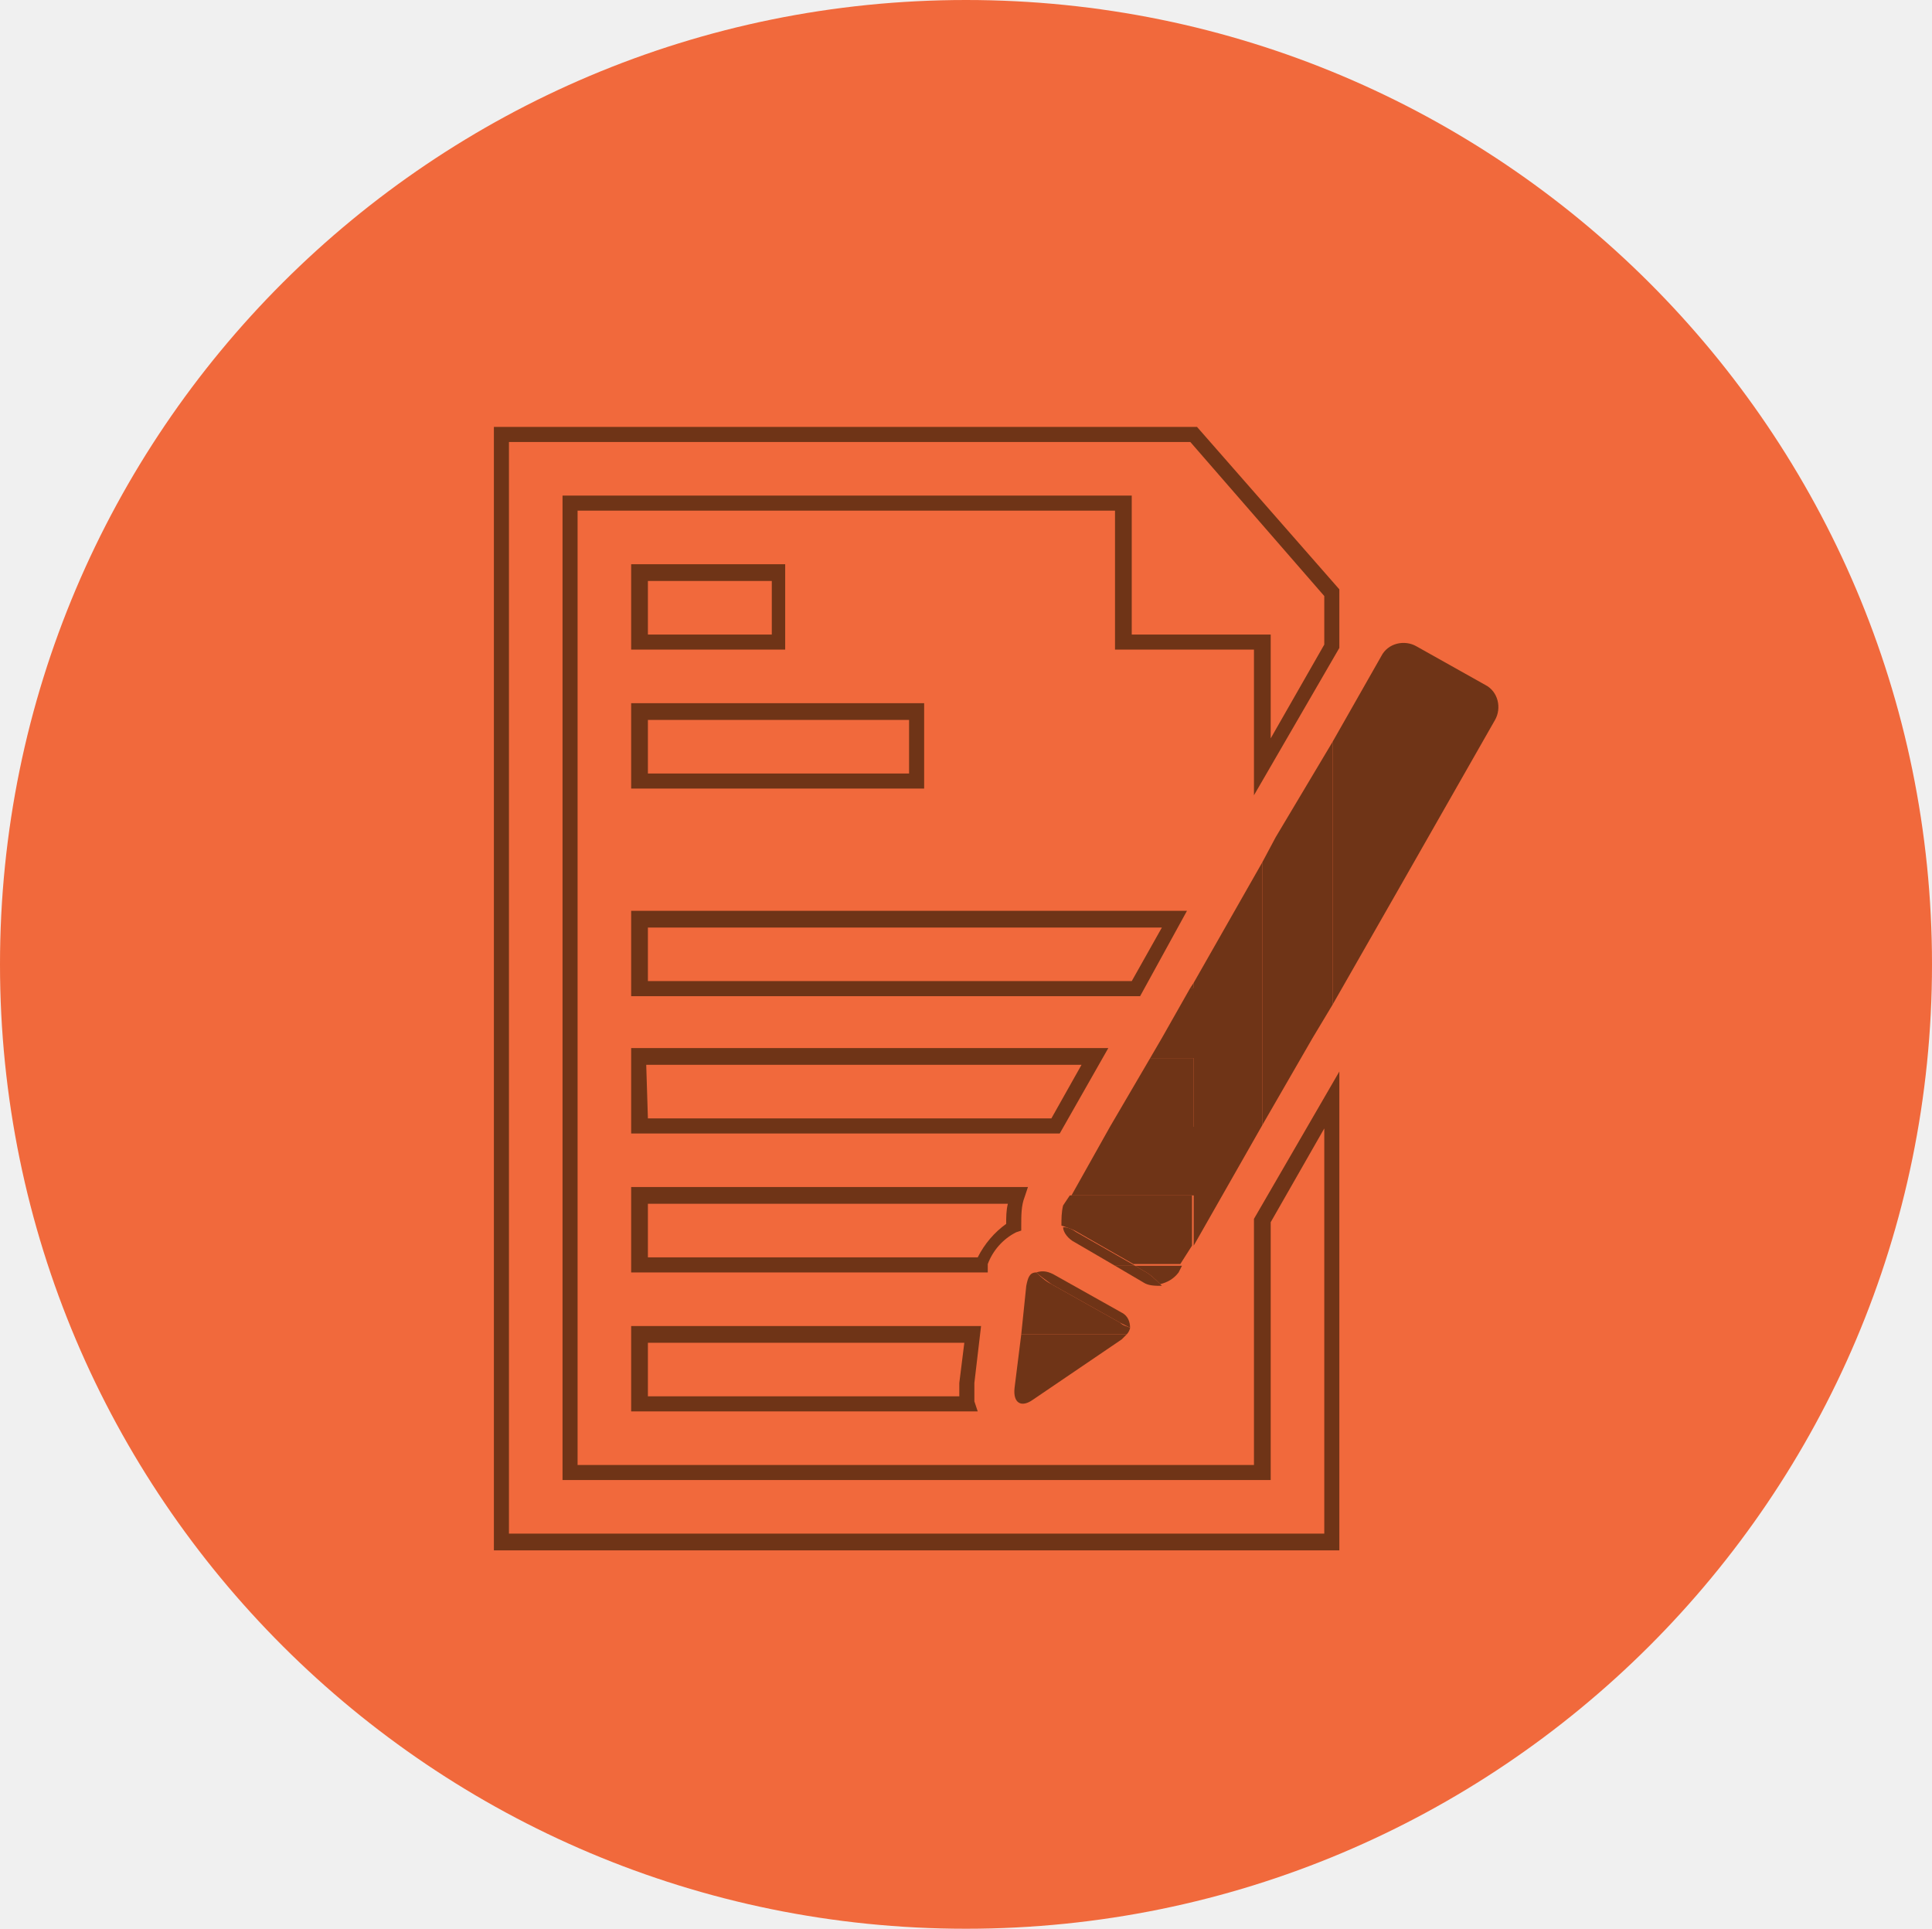
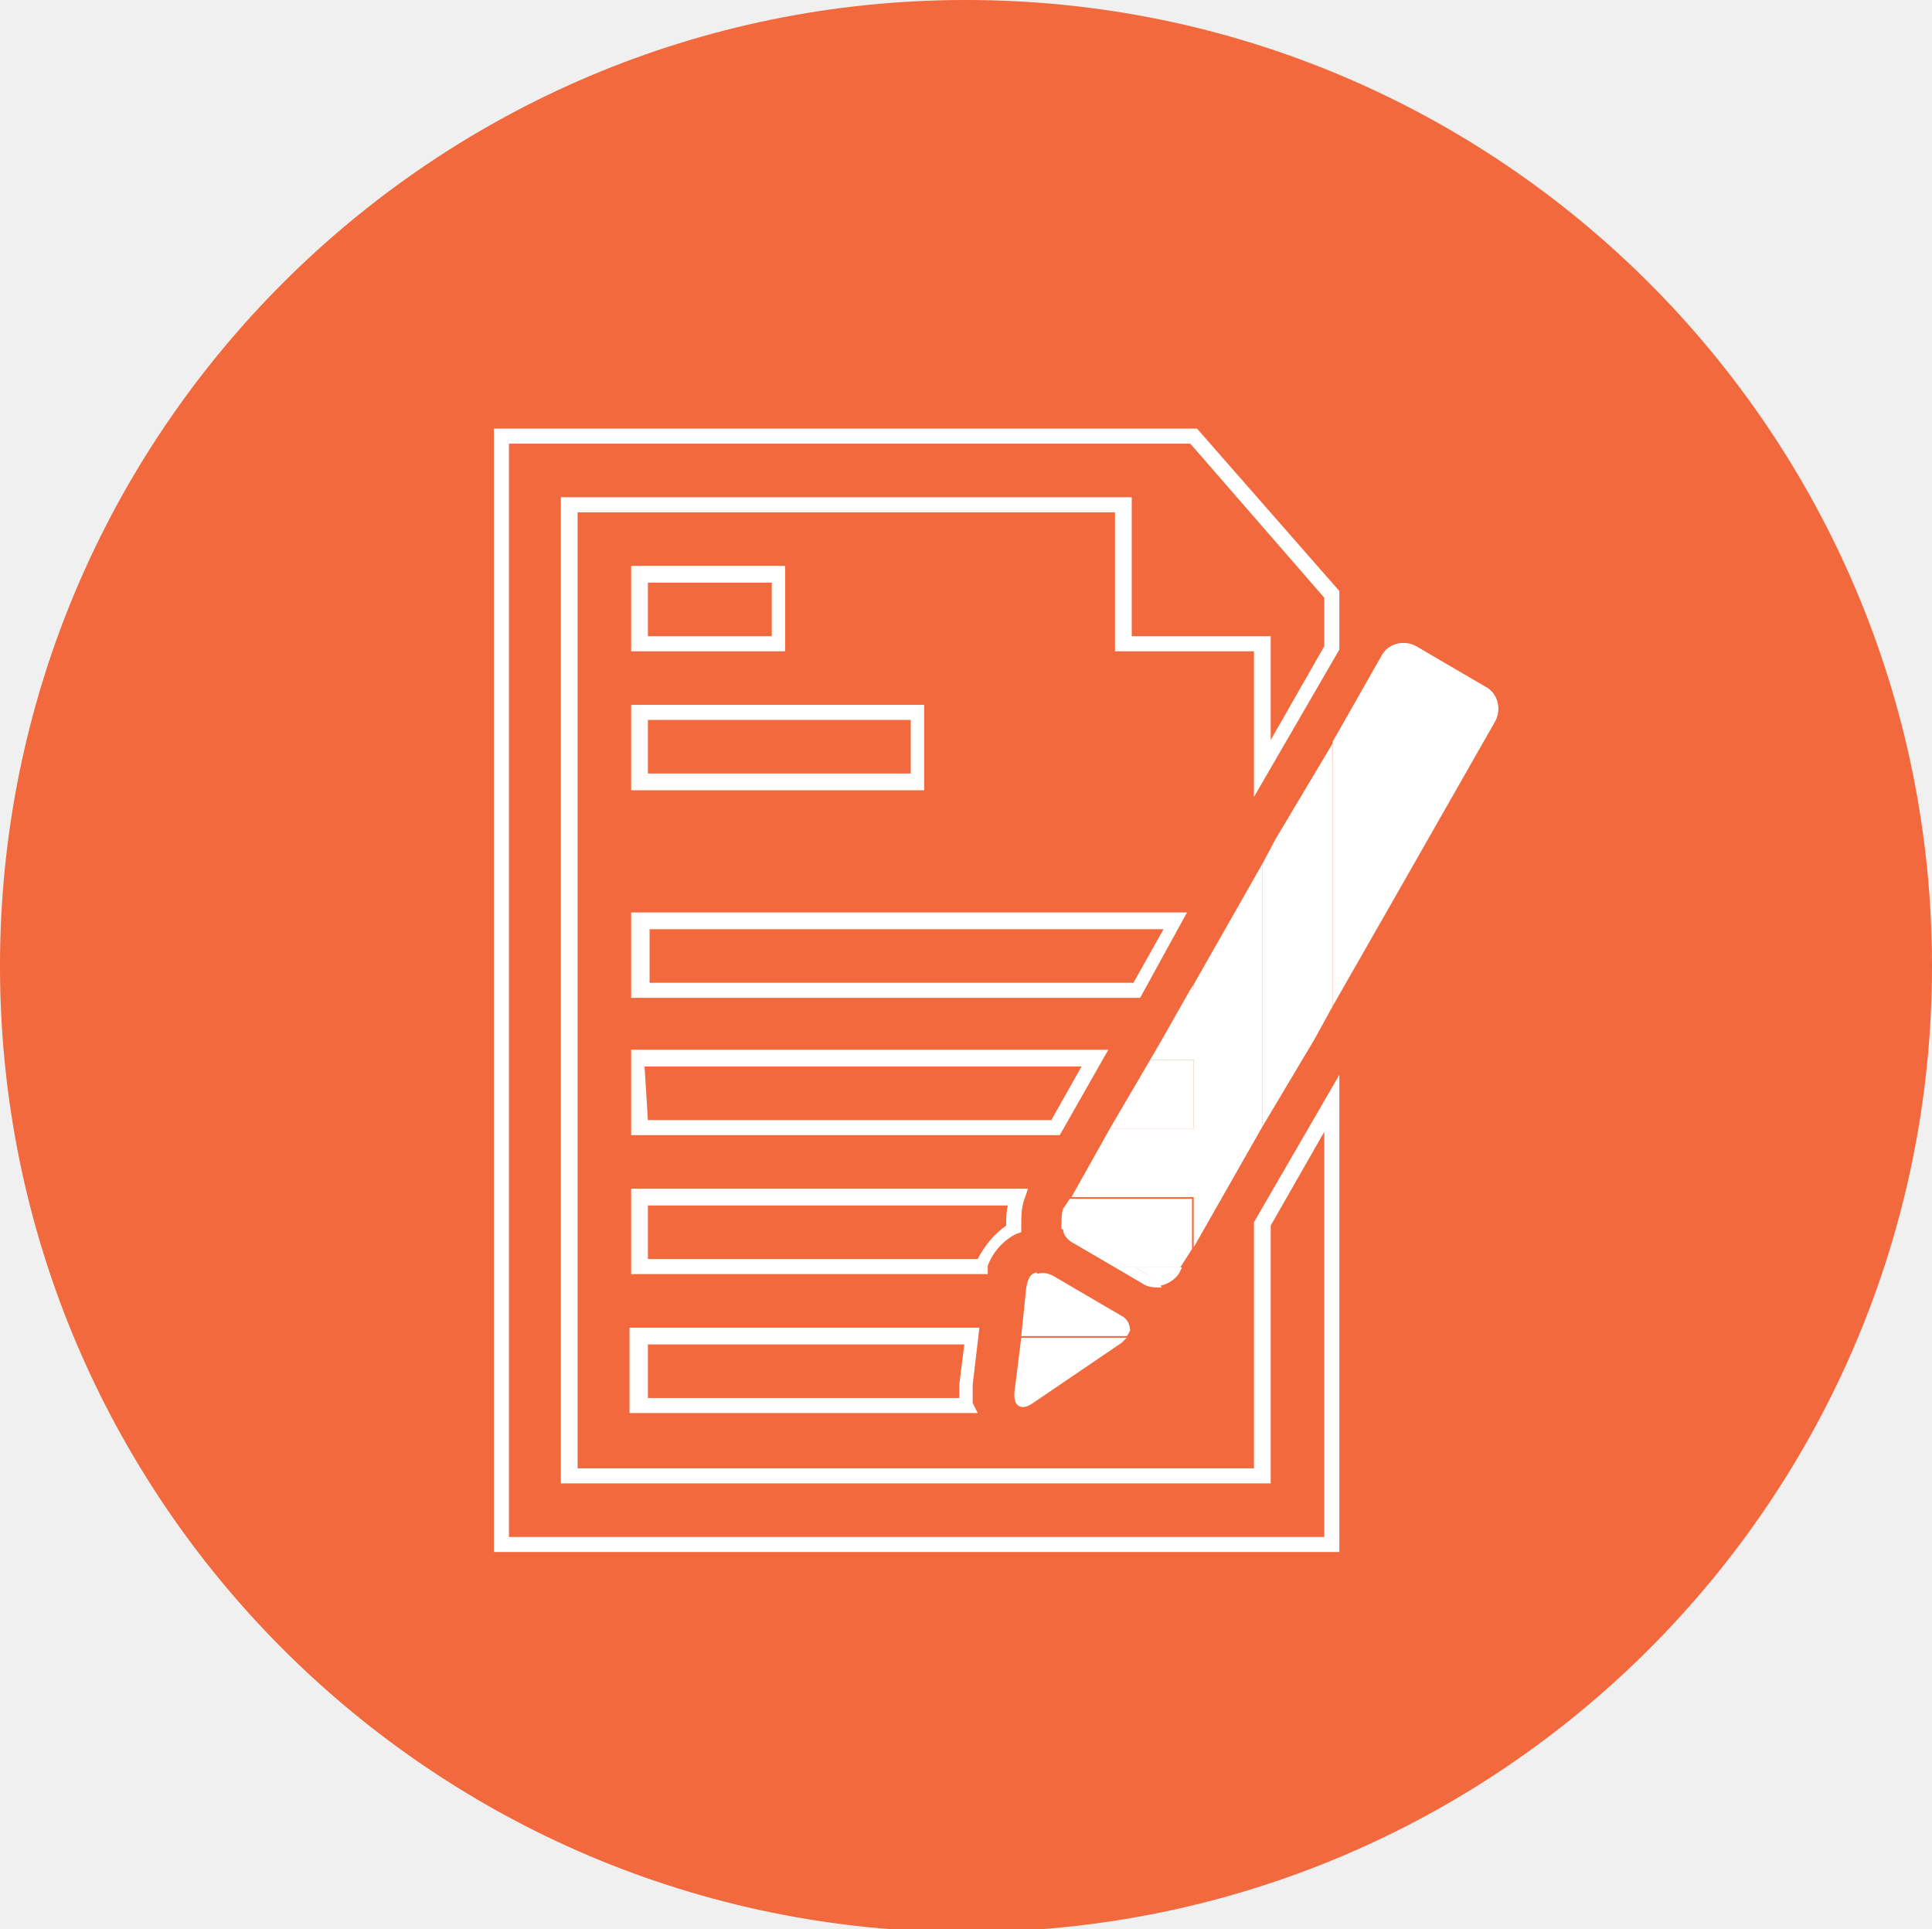
- <svg xmlns="http://www.w3.org/2000/svg" version="1.1" id="Layer_1" x="0px" y="0px" viewBox="-260.4 183 115.4 115.2" style="enable-background:new -260.4 183 115.4 115.2;" xml:space="preserve">
+ <svg xmlns="http://www.w3.org/2000/svg" version="1.1" id="Layer_1" x="0px" y="0px" viewBox="-261 183.8 115.4 115.2" style="enable-background:new -261 183.8 115.4 115.2;" xml:space="preserve">
  <style type="text/css">
	.st0{fill:#6F3417;}
	.st1{fill:#F1693C;}
+ 	.st2{fill:#FFFFFF;}
</style>
  <g>
    <g>
-       <ellipse class="st0" cx="-202.5" cy="240" rx="54.2" ry="54.2" />
-       <ellipse class="st1" cx="-202.7" cy="240.6" rx="57.7" ry="57.6" />
+       <ellipse class="st0" cx="-203.1" cy="240.9" rx="54.2" ry="54.2" />
+       <ellipse class="st1" cx="-203.3" cy="241.5" rx="57.7" ry="57.7" />
    </g>
    <g>
      <g>
-         <path class="st0" d="M-180.4,275.6h-50.5v-67.1h42l8.5,9.7v3.5l-5.1,8.8v-8.7h-8.3v-8.3h-32.1v57h40.4v-14.7l5.1-8.8V275.6z      M-230,274.6h48.7v-24.2l-3.2,5.6v15.4h-42.3v-58.8h34v8.3h8.3v6.2l3.2-5.6v-2.9l-8-9.2H-230V274.6z" />
+         <path class="st2" d="M-181,276.5h-50.5v-67.1h42l8.5,9.7v3.5l-5.1,8.8v-8.7h-8.3v-8.3h-32.1v57.1h40.4v-14.7l5.1-8.8V276.5z      M-230.6,275.6h48.7v-24.2l-3.2,5.6v15.4h-42.4v-58.9h34.1v8.3h8.3v6.2l3.2-5.6v-2.9l-8-9.2h-40.7V275.6z" />
      </g>
      <g>
-         <path class="st0" d="M-197.1,250.7h-25.6v-5.1h28.5L-197.1,250.7z M-221.7,249.8h24.1l1.8-3.2h-26L-221.7,249.8L-221.7,249.8z" />
+         <path class="st2" d="M-197.7,251.6h-25.6v-5.1h28.5L-197.7,251.6z M-222.3,250.7h24.1l1.8-3.2h-26.1L-222.3,250.7L-222.3,250.7z" />
      </g>
      <g>
-         <path class="st0" d="M-192.3,242.5h-30.4v-5.1h33.2L-192.3,242.5z M-221.7,241.6h28.9l1.8-3.2h-30.7V241.6z" />
+         <path class="st2" d="M-192.9,243.4h-30.4v-5.1h33.2L-192.9,243.4z M-222.3,242.5h29l1.8-3.2h-30.7v3.2H-222.3z" />
      </g>
      <g>
-         <path class="st0" d="M-205.2,230.1h-17.5V225h17.5V230.1z M-221.7,229.2h15.6V226h-15.6V229.2z" />
+         <path class="st2" d="M-205.8,231h-17.5v-5.1h17.5V231z M-222.3,230h15.7v-3.2h-15.7V230z" />
      </g>
      <g>
-         <path class="st0" d="M-213.5,221.8h-9.2v-5.1h9.2V221.8z M-221.7,220.9h7.4v-3.2h-7.4C-221.7,217.7-221.7,220.9-221.7,220.9z" />
+         <path class="st2" d="M-214.1,222.7h-9.2v-5.1h9.2V222.7z M-222.3,221.8h7.4v-3.2h-7.4V221.8z" />
      </g>
      <g>
-         <path class="st0" d="M-201.4,259h-21.3v-5.1h23.7l-0.2,0.6c-0.2,0.5-0.2,1.1-0.2,1.7v0.3l-0.3,0.1c-0.8,0.4-1.4,1.1-1.7,1.9V259z      M-221.7,258.1h19.7c0.4-0.8,1-1.5,1.7-2c0-0.4,0-0.8,0.1-1.2h-21.5V258.1z" />
+         <path class="st2" d="M-202,259.9h-21.3v-5.1h23.7l-0.2,0.6c-0.2,0.5-0.2,1.1-0.2,1.7v0.3l-0.3,0.1c-0.8,0.4-1.4,1.1-1.7,1.9     V259.9z M-222.3,259h19.7c0.4-0.8,1-1.5,1.7-2c0-0.4,0-0.8,0.1-1.2h-21.5v3.3H-222.3z" />
      </g>
      <g>
-         <path class="st0" d="M-202,267.3h-20.7v-5.1h20.9l-0.4,3.4c0,0.3,0,0.7,0,1.1L-202,267.3z M-221.7,266.4h18.6c0-0.3,0-0.6,0-0.8     l0.3-2.4h-18.9V266.4z" />
+         <path class="st2" d="M-202.6,268.2h-20.8v-5.1h20.9l-0.4,3.4c0,0.3,0,0.7,0,1.1L-202.6,268.2z M-222.3,267.3h18.6     c0-0.3,0-0.6,0-0.8l0.3-2.4h-18.9V267.3L-222.3,267.3z" />
      </g>
      <g>
-         <path class="st0" d="M-176.8,236l5.7-10c0.4-0.7,0.2-1.7-0.6-2.1l-4.1-2.3c-0.7-0.4-1.7-0.2-2.1,0.6l-2.9,5.1V243L-176.8,236z" />
+         <path class="st2" d="M-177.4,236.9l5.7-10c0.4-0.7,0.2-1.7-0.6-2.1l-4.1-2.4c-0.7-0.4-1.7-0.2-2.1,0.6l-2.9,5.1v15.8     L-177.4,236.9z" />
      </g>
      <g>
-         <path class="st0" d="M-192.1,258.9c0.4,0.2,0.7,0.5,1,0.8c0.4-0.1,0.8-0.3,1.1-0.7l0.2-0.4h-2.8L-192.1,258.9z" />
+         <path class="st2" d="M-192.7,259.8c0.4,0.2,0.7,0.5,1,0.8c0.4-0.1,0.8-0.3,1.1-0.7l0.2-0.4h-2.8L-192.7,259.8z" />
      </g>
      <g>
-         <polygon class="st0" points="-189.1,241.7 -189.1,242 -189.3,242 -191,245 -191.7,246.2 -189.1,246.2 -189.1,250.3 -194.1,250.3      -196.4,254.4 -189.1,254.4 -189.1,257.4 -185,250.2 -185,234.5    " />
+         <polygon class="st2" points="-189.7,242.6 -189.7,242.9 -189.9,242.9 -191.6,245.9 -192.3,247.1 -189.7,247.1 -189.7,251.2      -194.7,251.2 -197,255.3 -189.7,255.3 -189.7,258.3 -185.6,251.1 -185.6,235.4    " />
      </g>
      <g>
-         <polygon class="st0" points="-185,234.5 -185,250.2 -182,245 -180.8,243 -180.8,227.3 -184.2,233    " />
+         <polygon class="st2" points="-185.6,235.4 -185.6,251.1 -182.5,245.9 -181.4,243.9 -181.4,228.2 -184.8,233.9    " />
      </g>
      <g>
-         <polygon class="st0" points="-189.1,250.3 -189.1,246.2 -191.7,246.2 -194.1,250.3    " />
+         <polygon class="st2" points="-189.7,251.2 -189.7,247.1 -192.3,247.1 -194.7,251.2    " />
      </g>
      <g>
-         <polygon class="st0" points="-189.1,242 -189.1,241.7 -189.3,242    " />
+         <polygon class="st2" points="-189.7,242.9 -189.7,242.6 -189.9,242.9    " />
      </g>
      <g>
-         <path class="st0" d="M-197,256.2c0.3,0.1,0.6,0.2,0.8,0.3l3.5,2h2.8l0.7-1.1v-3h-7.3l-0.4,0.6C-197,255.4-197,255.8-197,256.2z" />
+         <path class="st2" d="M-197.6,257.2c0.3,0.1,0.6,0.2,0.8,0.3l3.5,2h2.8l0.7-1.1v-3h-7.3l-0.4,0.6     C-197.6,256.3-197.6,256.7-197.6,257.2z" />
      </g>
      <g>
-         <path class="st0" d="M-192.1,258.9l-0.5-0.3h-1.2l1.7,1c0.3,0.2,0.7,0.2,1.1,0.2C-191.4,259.4-191.7,259.1-192.1,258.9z" />
+         <path class="st2" d="M-192.7,259.8l-0.5-0.3h-1.2l1.7,1c0.3,0.2,0.7,0.2,1.1,0.2C-191.9,260.3-192.3,260-192.7,259.8z" />
      </g>
      <g>
-         <path class="st0" d="M-196.2,257.2l2.4,1.4h1.2l-3.5-2c-0.3-0.2-0.5-0.3-0.8-0.3C-196.9,256.6-196.6,257-196.2,257.2z" />
+         <path class="st2" d="M-196.8,258.1l2.4,1.4h1.2l-3.5-2c-0.3-0.2-0.5-0.3-0.8-0.3C-197.5,257.6-197.2,257.9-196.8,258.1z" />
      </g>
      <g>
-         <path class="st0" d="M-199.1,259.8l-0.3,2.9h6.3c0.1-0.1,0.2-0.3,0.2-0.4c-0.2-0.1-0.4-0.1-0.6-0.3l-4.1-2.3     c-0.4-0.2-0.7-0.5-0.9-0.7C-198.9,259-199,259.3-199.1,259.8z" />
+         <path class="st2" d="M-199.7,260.7l-0.3,2.9h6.3c0.1-0.1,0.2-0.3,0.2-0.4c-0.2-0.1-0.4-0.1-0.6-0.3l-4.1-2.4     c-0.4-0.2-0.7-0.5-0.9-0.7C-199.5,259.9-199.6,260.2-199.7,260.7z" />
      </g>
      <g>
-         <path class="st0" d="M-199.8,265.9c-0.1,0.9,0.4,1.2,1.1,0.7l5.3-3.6c0.1-0.1,0.2-0.2,0.3-0.3h-6.3L-199.8,265.9z" />
+         <path class="st2" d="M-200.4,266.9c-0.1,0.9,0.4,1.2,1.1,0.7l5.3-3.6c0.1-0.1,0.2-0.2,0.3-0.3h-6.3L-200.4,266.9z" />
      </g>
      <g>
-         <path class="st0" d="M-197.6,259.7l4.1,2.3c0.2,0.1,0.4,0.2,0.6,0.3c0-0.3-0.1-0.7-0.5-0.9l-4.1-2.3c-0.4-0.2-0.7-0.2-1-0.1     C-198.3,259.2-198,259.4-197.6,259.7z" />
+         <path class="st2" d="M-198.2,260.6l4.1,2.4c0.2,0.1,0.4,0.2,0.6,0.3c0-0.3-0.1-0.7-0.5-0.9l-4.1-2.4c-0.4-0.2-0.7-0.2-1-0.1     C-198.9,260.1-198.6,260.3-198.2,260.6z" />
      </g>
    </g>
  </g>
</svg>
